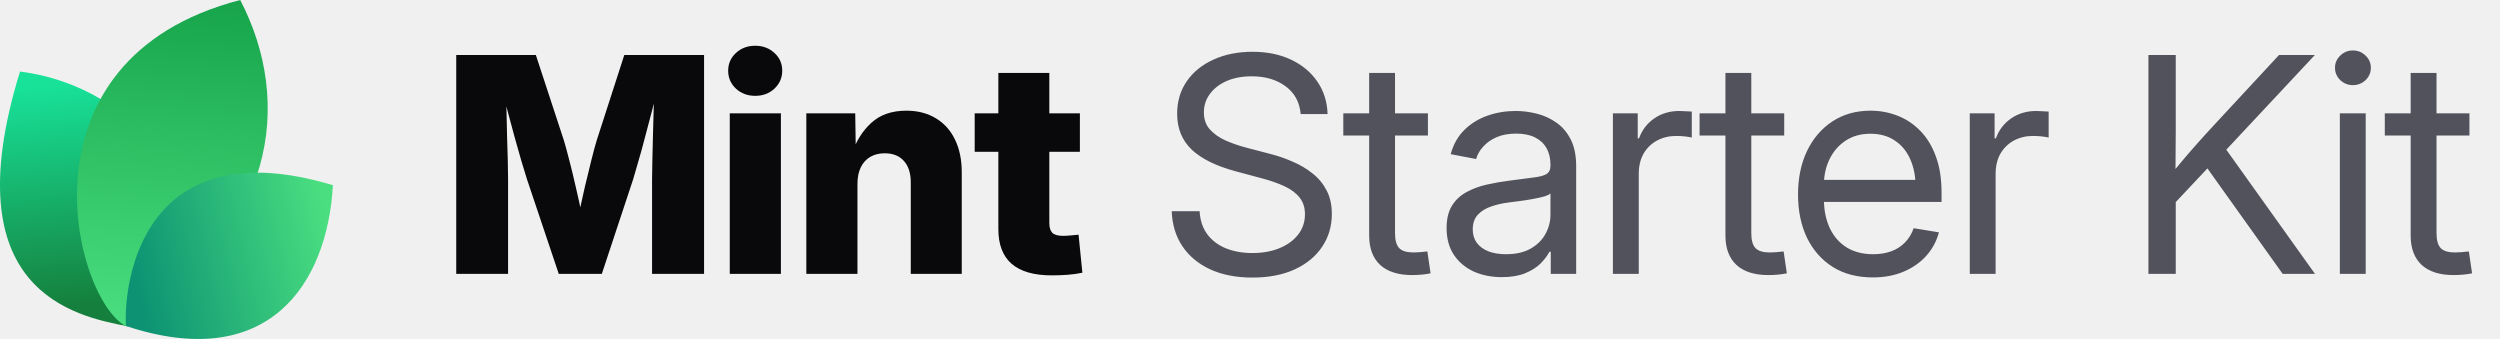
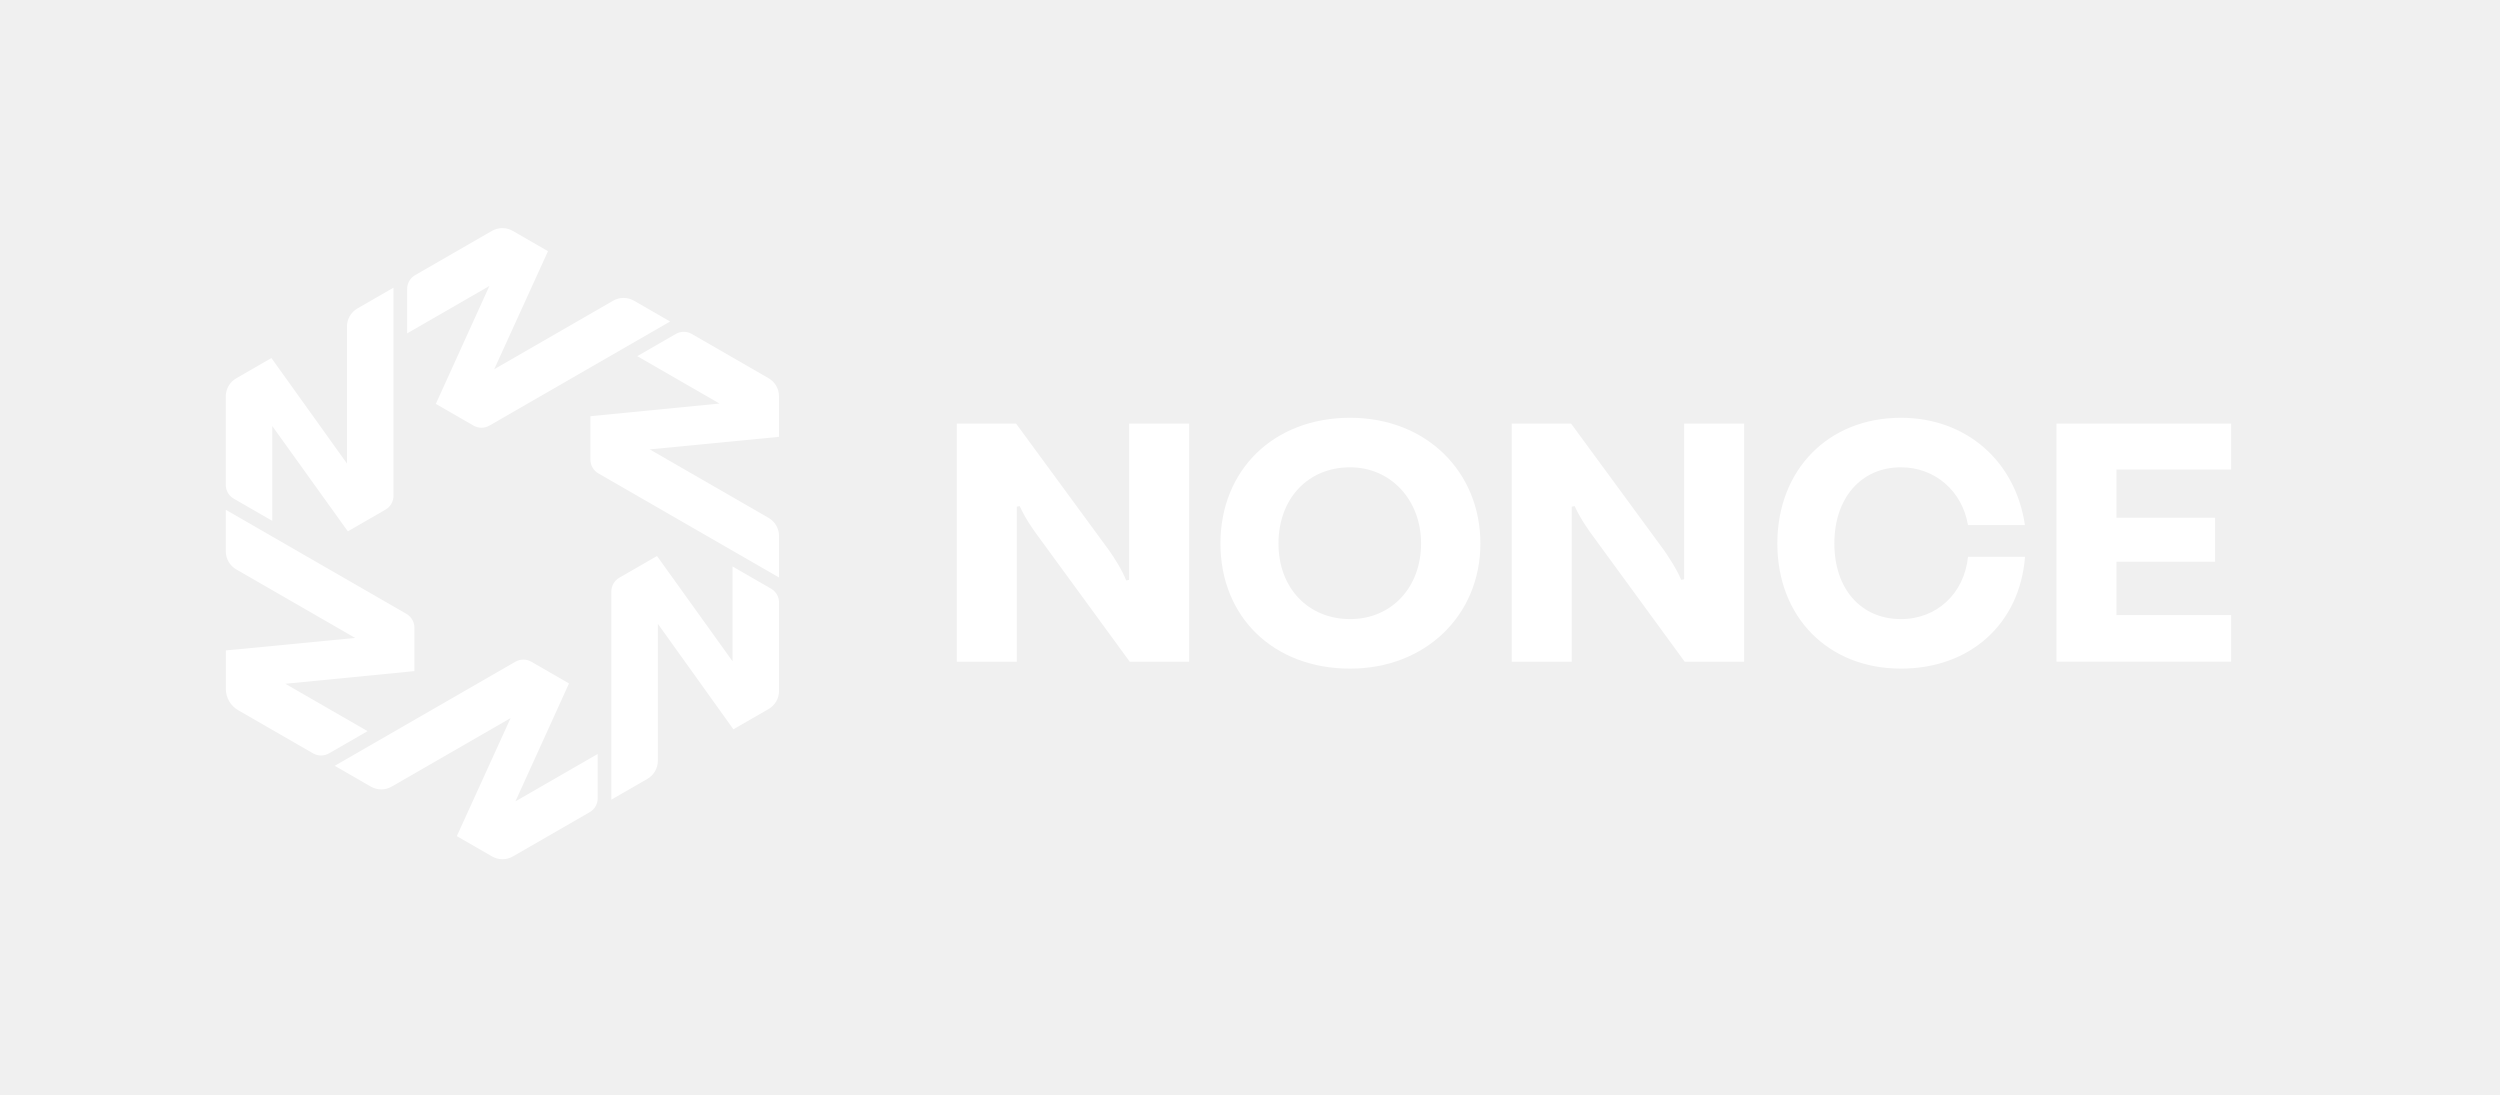
- <svg xmlns="http://www.w3.org/2000/svg" width="177" height="24" viewBox="0 0 177 24" fill="none">
-   <path d="M9.061 23.108C5.268 22.377 -3.391 20.627 1.417 5.064C9.634 6.099 16.973 14.064 9.061 23.108Z" fill="url(#paint0_linear_17557_2020)" />
-   <path d="M8.919 23.094C5.276 21.222 0.784 4.209 17.007 0C20.757 7.193 19.621 16.545 8.919 23.094Z" fill="url(#paint1_linear_17557_2020)" />
-   <path d="M8.914 23.079C8.735 19.882 10.159 9.085 23.57 13.111C23.181 20.123 18.984 26.418 8.914 23.079Z" fill="url(#paint2_linear_17557_2020)" />
-   <path d="M32.301 19.392V3.894H37.938L39.925 9.948C40.036 10.315 40.164 10.787 40.31 11.362C40.462 11.938 40.611 12.552 40.757 13.204C40.91 13.855 41.048 14.483 41.173 15.086C41.305 15.682 41.412 16.192 41.495 16.615H40.695C40.771 16.192 40.871 15.682 40.996 15.086C41.128 14.49 41.267 13.866 41.412 13.214C41.565 12.562 41.714 11.948 41.86 11.373C42.005 10.79 42.133 10.315 42.244 9.948L44.2 3.894H49.848V19.392H46.166V12.704C46.166 12.357 46.173 11.917 46.187 11.383C46.2 10.849 46.214 10.27 46.228 9.646C46.249 9.022 46.266 8.391 46.28 7.753C46.301 7.115 46.311 6.519 46.311 5.964H46.623C46.485 6.561 46.332 7.181 46.166 7.826C45.999 8.471 45.833 9.102 45.666 9.719C45.507 10.336 45.351 10.901 45.198 11.414C45.053 11.928 44.928 12.357 44.824 12.704L42.608 19.392H39.561L37.314 12.704C37.203 12.357 37.072 11.928 36.919 11.414C36.773 10.901 36.614 10.34 36.441 9.729C36.274 9.112 36.104 8.481 35.931 7.836C35.764 7.192 35.608 6.567 35.463 5.964H35.827C35.834 6.512 35.844 7.105 35.858 7.743C35.872 8.374 35.886 9.005 35.9 9.636C35.92 10.26 35.938 10.839 35.952 11.373C35.965 11.907 35.972 12.351 35.972 12.704V19.392H32.301ZM51.668 19.392V8.024H55.288V19.392H51.668ZM53.468 6.786C52.927 6.786 52.473 6.616 52.105 6.276C51.738 5.93 51.554 5.507 51.554 5.007C51.554 4.508 51.738 4.088 52.105 3.749C52.473 3.409 52.927 3.239 53.468 3.239C54.009 3.239 54.463 3.409 54.83 3.749C55.198 4.082 55.382 4.501 55.382 5.007C55.382 5.507 55.198 5.93 54.83 6.276C54.463 6.616 54.009 6.786 53.468 6.786ZM60.708 13.027V19.392H57.088V8.024H60.551L60.593 10.967H60.281C60.593 10.024 61.061 9.268 61.685 8.7C62.309 8.124 63.138 7.836 64.171 7.836C64.975 7.836 65.672 8.017 66.262 8.377C66.851 8.731 67.302 9.234 67.614 9.885C67.933 10.537 68.092 11.307 68.092 12.194V19.392H64.483V12.912C64.483 12.26 64.32 11.754 63.994 11.394C63.675 11.033 63.221 10.853 62.632 10.853C62.25 10.853 61.914 10.936 61.623 11.102C61.332 11.269 61.106 11.515 60.947 11.841C60.787 12.16 60.708 12.555 60.708 13.027ZM76.456 8.024V10.749H69.008V8.024H76.456ZM70.683 5.163H74.292V15.783C74.292 16.102 74.361 16.334 74.5 16.48C74.646 16.625 74.899 16.698 75.259 16.698C75.405 16.698 75.596 16.688 75.831 16.667C76.074 16.646 76.251 16.629 76.362 16.615L76.632 19.309C76.313 19.378 75.963 19.427 75.582 19.455C75.207 19.482 74.836 19.496 74.469 19.496C73.2 19.496 72.25 19.222 71.619 18.674C70.995 18.127 70.683 17.308 70.683 16.22V5.163Z" fill="#09090B" />
-   <path d="M88.667 19.652C87.523 19.652 86.528 19.458 85.682 19.07C84.843 18.681 84.188 18.137 83.716 17.437C83.245 16.736 82.992 15.908 82.957 14.951H84.933C84.968 15.596 85.148 16.14 85.474 16.584C85.8 17.021 86.24 17.354 86.795 17.582C87.35 17.804 87.974 17.915 88.667 17.915C89.388 17.915 90.026 17.801 90.581 17.572C91.143 17.343 91.583 17.024 91.902 16.615C92.228 16.199 92.391 15.717 92.391 15.169C92.391 14.698 92.266 14.306 92.017 13.994C91.767 13.675 91.413 13.408 90.956 13.193C90.498 12.978 89.954 12.787 89.323 12.621L87.502 12.132C86.123 11.765 85.082 11.255 84.382 10.603C83.689 9.944 83.342 9.095 83.342 8.055C83.342 7.174 83.571 6.404 84.028 5.746C84.486 5.087 85.117 4.577 85.921 4.217C86.726 3.849 87.645 3.666 88.678 3.666C89.718 3.666 90.63 3.853 91.413 4.227C92.204 4.602 92.824 5.122 93.275 5.787C93.726 6.446 93.965 7.209 93.993 8.076H92.089C92.013 7.23 91.656 6.574 91.018 6.11C90.387 5.638 89.586 5.403 88.615 5.403C87.95 5.403 87.36 5.513 86.847 5.735C86.341 5.957 85.946 6.262 85.661 6.651C85.377 7.032 85.235 7.469 85.235 7.961C85.235 8.447 85.377 8.849 85.661 9.168C85.946 9.48 86.317 9.74 86.774 9.948C87.232 10.149 87.724 10.319 88.251 10.457L89.884 10.884C90.439 11.023 90.977 11.206 91.496 11.435C92.023 11.657 92.495 11.934 92.911 12.267C93.334 12.593 93.67 12.995 93.92 13.474C94.17 13.945 94.294 14.504 94.294 15.149C94.294 16.015 94.066 16.788 93.608 17.468C93.157 18.148 92.512 18.681 91.673 19.07C90.834 19.458 89.832 19.652 88.667 19.652ZM101.097 8.024V9.594H95.106V8.024H101.097ZM96.937 5.163H98.767V16.521C98.767 17 98.865 17.347 99.059 17.562C99.26 17.77 99.6 17.874 100.078 17.874C100.21 17.874 100.366 17.867 100.546 17.853C100.733 17.832 100.903 17.815 101.056 17.801L101.285 19.351C101.097 19.392 100.886 19.423 100.65 19.444C100.414 19.465 100.189 19.475 99.974 19.475C98.996 19.475 98.244 19.236 97.717 18.758C97.197 18.272 96.937 17.579 96.937 16.677V5.163ZM106.33 19.621C105.595 19.621 104.932 19.489 104.343 19.226C103.754 18.955 103.285 18.564 102.939 18.05C102.592 17.53 102.419 16.896 102.419 16.147C102.419 15.495 102.547 14.965 102.804 14.556C103.06 14.146 103.403 13.828 103.833 13.599C104.263 13.363 104.742 13.186 105.269 13.068C105.796 12.95 106.333 12.857 106.881 12.787C107.574 12.69 108.132 12.617 108.555 12.569C108.978 12.52 109.287 12.441 109.481 12.33C109.675 12.212 109.772 12.014 109.772 11.737V11.654C109.772 11.203 109.679 10.815 109.492 10.489C109.311 10.163 109.041 9.91 108.68 9.729C108.32 9.549 107.872 9.459 107.338 9.459C106.805 9.459 106.34 9.546 105.945 9.719C105.556 9.892 105.241 10.118 104.998 10.395C104.755 10.665 104.593 10.953 104.509 11.258L102.71 10.915C102.897 10.222 103.22 9.65 103.677 9.199C104.135 8.748 104.679 8.412 105.31 8.19C105.941 7.968 106.607 7.857 107.307 7.857C107.8 7.857 108.295 7.92 108.795 8.044C109.301 8.169 109.765 8.381 110.188 8.679C110.611 8.97 110.951 9.369 111.208 9.875C111.464 10.374 111.593 11.005 111.593 11.768V19.392H109.793V17.822H109.7C109.568 18.085 109.363 18.359 109.086 18.643C108.809 18.921 108.444 19.153 107.994 19.34C107.543 19.527 106.988 19.621 106.33 19.621ZM106.621 17.998C107.321 17.998 107.904 17.867 108.368 17.603C108.84 17.333 109.19 16.986 109.419 16.563C109.654 16.133 109.772 15.682 109.772 15.211V13.692C109.703 13.769 109.554 13.841 109.325 13.911C109.096 13.973 108.829 14.032 108.524 14.088C108.226 14.143 107.921 14.192 107.609 14.233C107.304 14.275 107.033 14.309 106.798 14.337C106.354 14.393 105.938 14.49 105.549 14.628C105.168 14.76 104.86 14.954 104.624 15.211C104.388 15.467 104.27 15.811 104.27 16.241C104.27 16.615 104.367 16.934 104.561 17.198C104.762 17.461 105.04 17.662 105.393 17.801C105.747 17.933 106.156 17.998 106.621 17.998ZM114.193 19.392V8.024H115.951V9.792H116.045C116.253 9.209 116.61 8.741 117.116 8.388C117.622 8.034 118.219 7.857 118.905 7.857C119.058 7.857 119.217 7.864 119.384 7.878C119.55 7.885 119.682 7.892 119.779 7.899V9.74C119.716 9.719 119.578 9.695 119.363 9.667C119.155 9.639 118.922 9.625 118.666 9.625C118.174 9.625 117.726 9.733 117.324 9.948C116.922 10.163 116.603 10.471 116.367 10.874C116.138 11.276 116.024 11.758 116.024 12.319V19.392H114.193ZM126.322 8.024V9.594H120.33V8.024H126.322ZM122.161 5.163H123.992V16.521C123.992 17 124.089 17.347 124.283 17.562C124.484 17.77 124.824 17.874 125.302 17.874C125.434 17.874 125.59 17.867 125.77 17.853C125.958 17.832 126.127 17.815 126.28 17.801L126.509 19.351C126.322 19.392 126.11 19.423 125.874 19.444C125.639 19.465 125.413 19.475 125.198 19.475C124.221 19.475 123.468 19.236 122.941 18.758C122.421 18.272 122.161 17.579 122.161 16.677V5.163ZM132.604 19.642C131.502 19.642 130.555 19.396 129.765 18.903C128.974 18.404 128.364 17.714 127.934 16.834C127.511 15.946 127.3 14.927 127.3 13.775C127.3 12.611 127.511 11.584 127.934 10.697C128.364 9.802 128.964 9.102 129.734 8.596C130.51 8.089 131.408 7.836 132.428 7.836C133.1 7.836 133.738 7.954 134.341 8.19C134.952 8.426 135.489 8.783 135.954 9.261C136.425 9.74 136.793 10.343 137.056 11.071C137.327 11.792 137.462 12.645 137.462 13.63V14.296H128.433V12.735H136.463L135.631 13.297C135.631 12.541 135.506 11.876 135.257 11.3C135.007 10.725 134.643 10.277 134.165 9.958C133.686 9.632 133.107 9.469 132.428 9.469C131.748 9.469 131.162 9.632 130.67 9.958C130.177 10.284 129.796 10.725 129.526 11.279C129.262 11.827 129.13 12.441 129.13 13.12V14.046C129.13 14.864 129.273 15.572 129.557 16.168C129.841 16.757 130.243 17.211 130.763 17.53C131.283 17.842 131.901 17.998 132.615 17.998C133.093 17.998 133.523 17.929 133.905 17.79C134.293 17.645 134.619 17.433 134.882 17.156C135.153 16.879 135.354 16.546 135.486 16.157L137.275 16.449C137.108 17.08 136.81 17.634 136.38 18.113C135.95 18.591 135.413 18.966 134.768 19.236C134.123 19.507 133.402 19.642 132.604 19.642ZM139.459 19.392V8.024H141.217V9.792H141.311C141.519 9.209 141.876 8.741 142.382 8.388C142.888 8.034 143.485 7.857 144.171 7.857C144.324 7.857 144.483 7.864 144.649 7.878C144.816 7.885 144.948 7.892 145.045 7.899V9.74C144.982 9.719 144.844 9.695 144.629 9.667C144.421 9.639 144.188 9.625 143.932 9.625C143.439 9.625 142.992 9.733 142.59 9.948C142.188 10.163 141.869 10.471 141.633 10.874C141.404 11.276 141.29 11.758 141.29 12.319V19.392H139.459ZM153.429 14.961V12.715C153.783 12.257 154.136 11.82 154.49 11.404C154.844 10.981 155.204 10.565 155.572 10.156C155.939 9.74 156.314 9.327 156.695 8.918L161.355 3.894H163.893L157.277 10.967H157.184L153.429 14.961ZM152.108 19.392V3.894H154.043V9.241L154.022 12.559L154.043 13.505V19.392H152.108ZM161.615 19.392L155.967 11.477L157.173 9.969L163.903 19.392H161.615ZM165.661 19.392V8.024H167.492V19.392H165.661ZM166.587 6.027C166.24 6.027 165.942 5.909 165.692 5.673C165.443 5.43 165.318 5.139 165.318 4.799C165.318 4.459 165.443 4.172 165.692 3.936C165.942 3.693 166.24 3.572 166.587 3.572C166.934 3.572 167.232 3.693 167.482 3.936C167.731 4.172 167.856 4.459 167.856 4.799C167.856 5.139 167.731 5.43 167.482 5.673C167.232 5.909 166.934 6.027 166.587 6.027ZM174.836 8.024V9.594H168.844V8.024H174.836ZM170.675 5.163H172.506V16.521C172.506 17 172.603 17.347 172.797 17.562C172.998 17.77 173.338 17.874 173.816 17.874C173.948 17.874 174.104 17.867 174.284 17.853C174.472 17.832 174.641 17.815 174.794 17.801L175.023 19.351C174.836 19.392 174.624 19.423 174.388 19.444C174.153 19.465 173.927 19.475 173.712 19.475C172.735 19.475 171.982 19.236 171.455 18.758C170.935 18.272 170.675 17.579 170.675 16.677V5.163Z" fill="#52525C" />
+ <svg xmlns="http://www.w3.org/2000/svg" width="548" height="240" viewBox="0 0 548 240" fill="none">
+   <g clip-path="url(#clip0_638_566)">
+     <path d="M450.781 145.05V92.855H489.06V102.914H463.936V113.489H485.543V123.138H463.936V134.826H489.06V145.038H450.781V145.05ZM369.288 145.05L349.216 117.569C348.325 116.361 346.485 113.84 345.16 110.933L344.527 111.074V145.05H331.373V92.855H344.386L364.751 120.617C365.56 121.778 367.565 124.755 368.514 127.1L369.159 126.971V92.855H382.313V145.05H369.288ZM247.64 145.05L227.569 117.569C226.677 116.361 224.837 113.852 223.512 110.933L222.879 111.074V145.05H209.725V92.855H222.727L243.091 120.617C244.346 122.411 246.01 125.013 246.854 127.229L247.499 127.112V92.855H260.654V145.05H247.64Z" fill="white" />
+     <path d="M416.688 146.562C400.743 146.562 389.594 135.283 389.594 119.139C389.594 102.995 400.743 91.576 416.688 91.576C430.921 91.576 441.789 101.014 443.864 115.094H431.378C430.124 107.626 424.133 102.433 416.688 102.433C407.953 102.433 402.092 109.15 402.092 119.139C402.092 129.128 407.953 135.705 416.688 135.705C424.555 135.705 430.557 130.101 431.39 122.047H443.887C442.75 136.725 431.87 146.562 416.688 146.562Z" fill="white" />
+     <path fill-rule="evenodd" clip-rule="evenodd" d="M295.942 146.562C279.201 146.562 267.523 135.283 267.523 119.139C267.523 102.995 279.212 91.576 295.942 91.576C312.672 91.576 324.502 103.429 324.502 119.139C324.502 134.849 312.485 146.562 295.942 146.562ZM295.942 102.433C286.704 102.433 280.244 109.303 280.244 119.139C280.244 128.976 286.845 135.705 295.942 135.705C305.04 135.705 311.5 128.741 311.5 119.139C311.5 109.537 304.817 102.433 295.942 102.433Z" fill="white" />
+   </g>
+   <path d="M59.686 93.395V114.173L51.234 109.304C50.158 108.686 49.49 107.529 49.49 106.289V86.875C49.49 85.254 50.365 83.742 51.771 82.933L59.496 78.482L76.056 101.608V71.563C76.056 69.943 76.931 68.43 78.337 67.621L86.252 63.06V108.694C86.252 109.934 85.584 111.088 84.508 111.709L76.244 116.47L59.689 93.398L59.686 93.395Z" fill="white" />
+   <path d="M70.376 165.605C69.764 165.605 69.16 165.444 68.632 165.139L52.202 155.672C50.532 154.71 49.503 152.93 49.503 151.002V142.566C49.503 142.566 51.274 142.415 53.625 142.187L77.853 139.836L51.781 124.814C50.373 124.005 49.498 122.495 49.498 120.874V111.751L89.093 134.566C90.169 135.185 90.837 136.342 90.837 137.581V147.107L62.538 149.881L80.566 160.268L72.117 165.139C71.588 165.444 70.985 165.605 70.373 165.605H70.376Z" fill="white" />
+   <path d="M110.142 188.34C109.342 188.34 108.554 188.128 107.861 187.729L100.137 183.279L111.924 157.403L85.852 172.426C85.159 172.825 84.371 173.036 83.571 173.036C82.771 173.036 81.983 172.825 81.29 172.426L73.375 167.865L112.973 145.05C113.501 144.745 114.105 144.584 114.717 144.584C115.328 144.584 115.932 144.745 116.461 145.05L124.725 149.811L112.983 175.658L131.011 165.27V175.01C131.011 176.25 130.346 177.406 129.27 178.025L112.423 187.732C111.73 188.131 110.942 188.343 110.142 188.343V188.34Z" fill="white" />
+   <path d="M134.006 129.652C134.006 128.413 134.674 127.258 135.75 126.637L144.014 121.876L160.569 144.948V124.171L169.02 129.039C170.096 129.66 170.764 130.815 170.764 132.054V151.469C170.764 153.089 169.89 154.602 168.484 155.411L160.759 159.861L144.199 136.735V166.781C144.199 168.401 143.324 169.914 141.918 170.723L134.003 175.283V129.65L134.006 129.652Z" fill="white" />
+   <path d="M131.165 103.773C130.089 103.152 129.421 101.998 129.421 100.758V91.233L157.72 88.459L139.692 78.071L148.141 73.2C148.67 72.895 149.273 72.734 149.885 72.734C150.497 72.734 151.101 72.895 151.629 73.2L168.477 82.907C169.883 83.719 170.757 85.229 170.757 86.849V95.751L142.41 98.501L168.482 113.523C169.888 114.335 170.763 115.845 170.763 117.465V126.586L131.165 103.771V103.773Z" fill="white" />
+   <path d="M105.54 93.759C104.928 93.759 104.324 93.598 103.796 93.293L95.532 88.531L107.273 62.685L89.245 73.072V63.333C89.245 62.093 89.91 60.936 90.987 60.318L107.834 50.611C108.526 50.212 109.315 50 110.115 50C110.914 50 111.703 50.212 112.395 50.611L120.12 55.061L108.333 80.937L134.405 65.914C135.097 65.515 135.886 65.304 136.686 65.304C137.485 65.304 138.274 65.515 138.966 65.914L146.881 70.475L107.284 93.29C106.755 93.595 106.152 93.756 105.54 93.756V93.759Z" fill="white" />
  <defs>
-     <linearGradient id="paint0_linear_17557_2020" x1="3.776" y1="5.916" x2="5.232" y2="21.559" gradientUnits="userSpaceOnUse">
-       <stop stop-color="#18E299" />
-       <stop offset="1" stop-color="#15803D" />
-     </linearGradient>
-     <linearGradient id="paint1_linear_17557_2020" x1="12.171" y1="-0.718" x2="10.19" y2="22.983" gradientUnits="userSpaceOnUse">
-       <stop stop-color="#16A34A" />
-       <stop offset="1" stop-color="#4ADE80" />
-     </linearGradient>
-     <linearGradient id="paint2_linear_17557_2020" x1="23.133" y1="15.353" x2="9.338" y2="18.52" gradientUnits="userSpaceOnUse">
-       <stop stop-color="#4ADE80" />
-       <stop offset="1" stop-color="#0D9373" />
-     </linearGradient>
+     <clipPath id="clip0_638_566">
+       <rect width="279.335" height="54.986" fill="white" transform="translate(209.725 91.5762)" />
+     </clipPath>
  </defs>
</svg>
